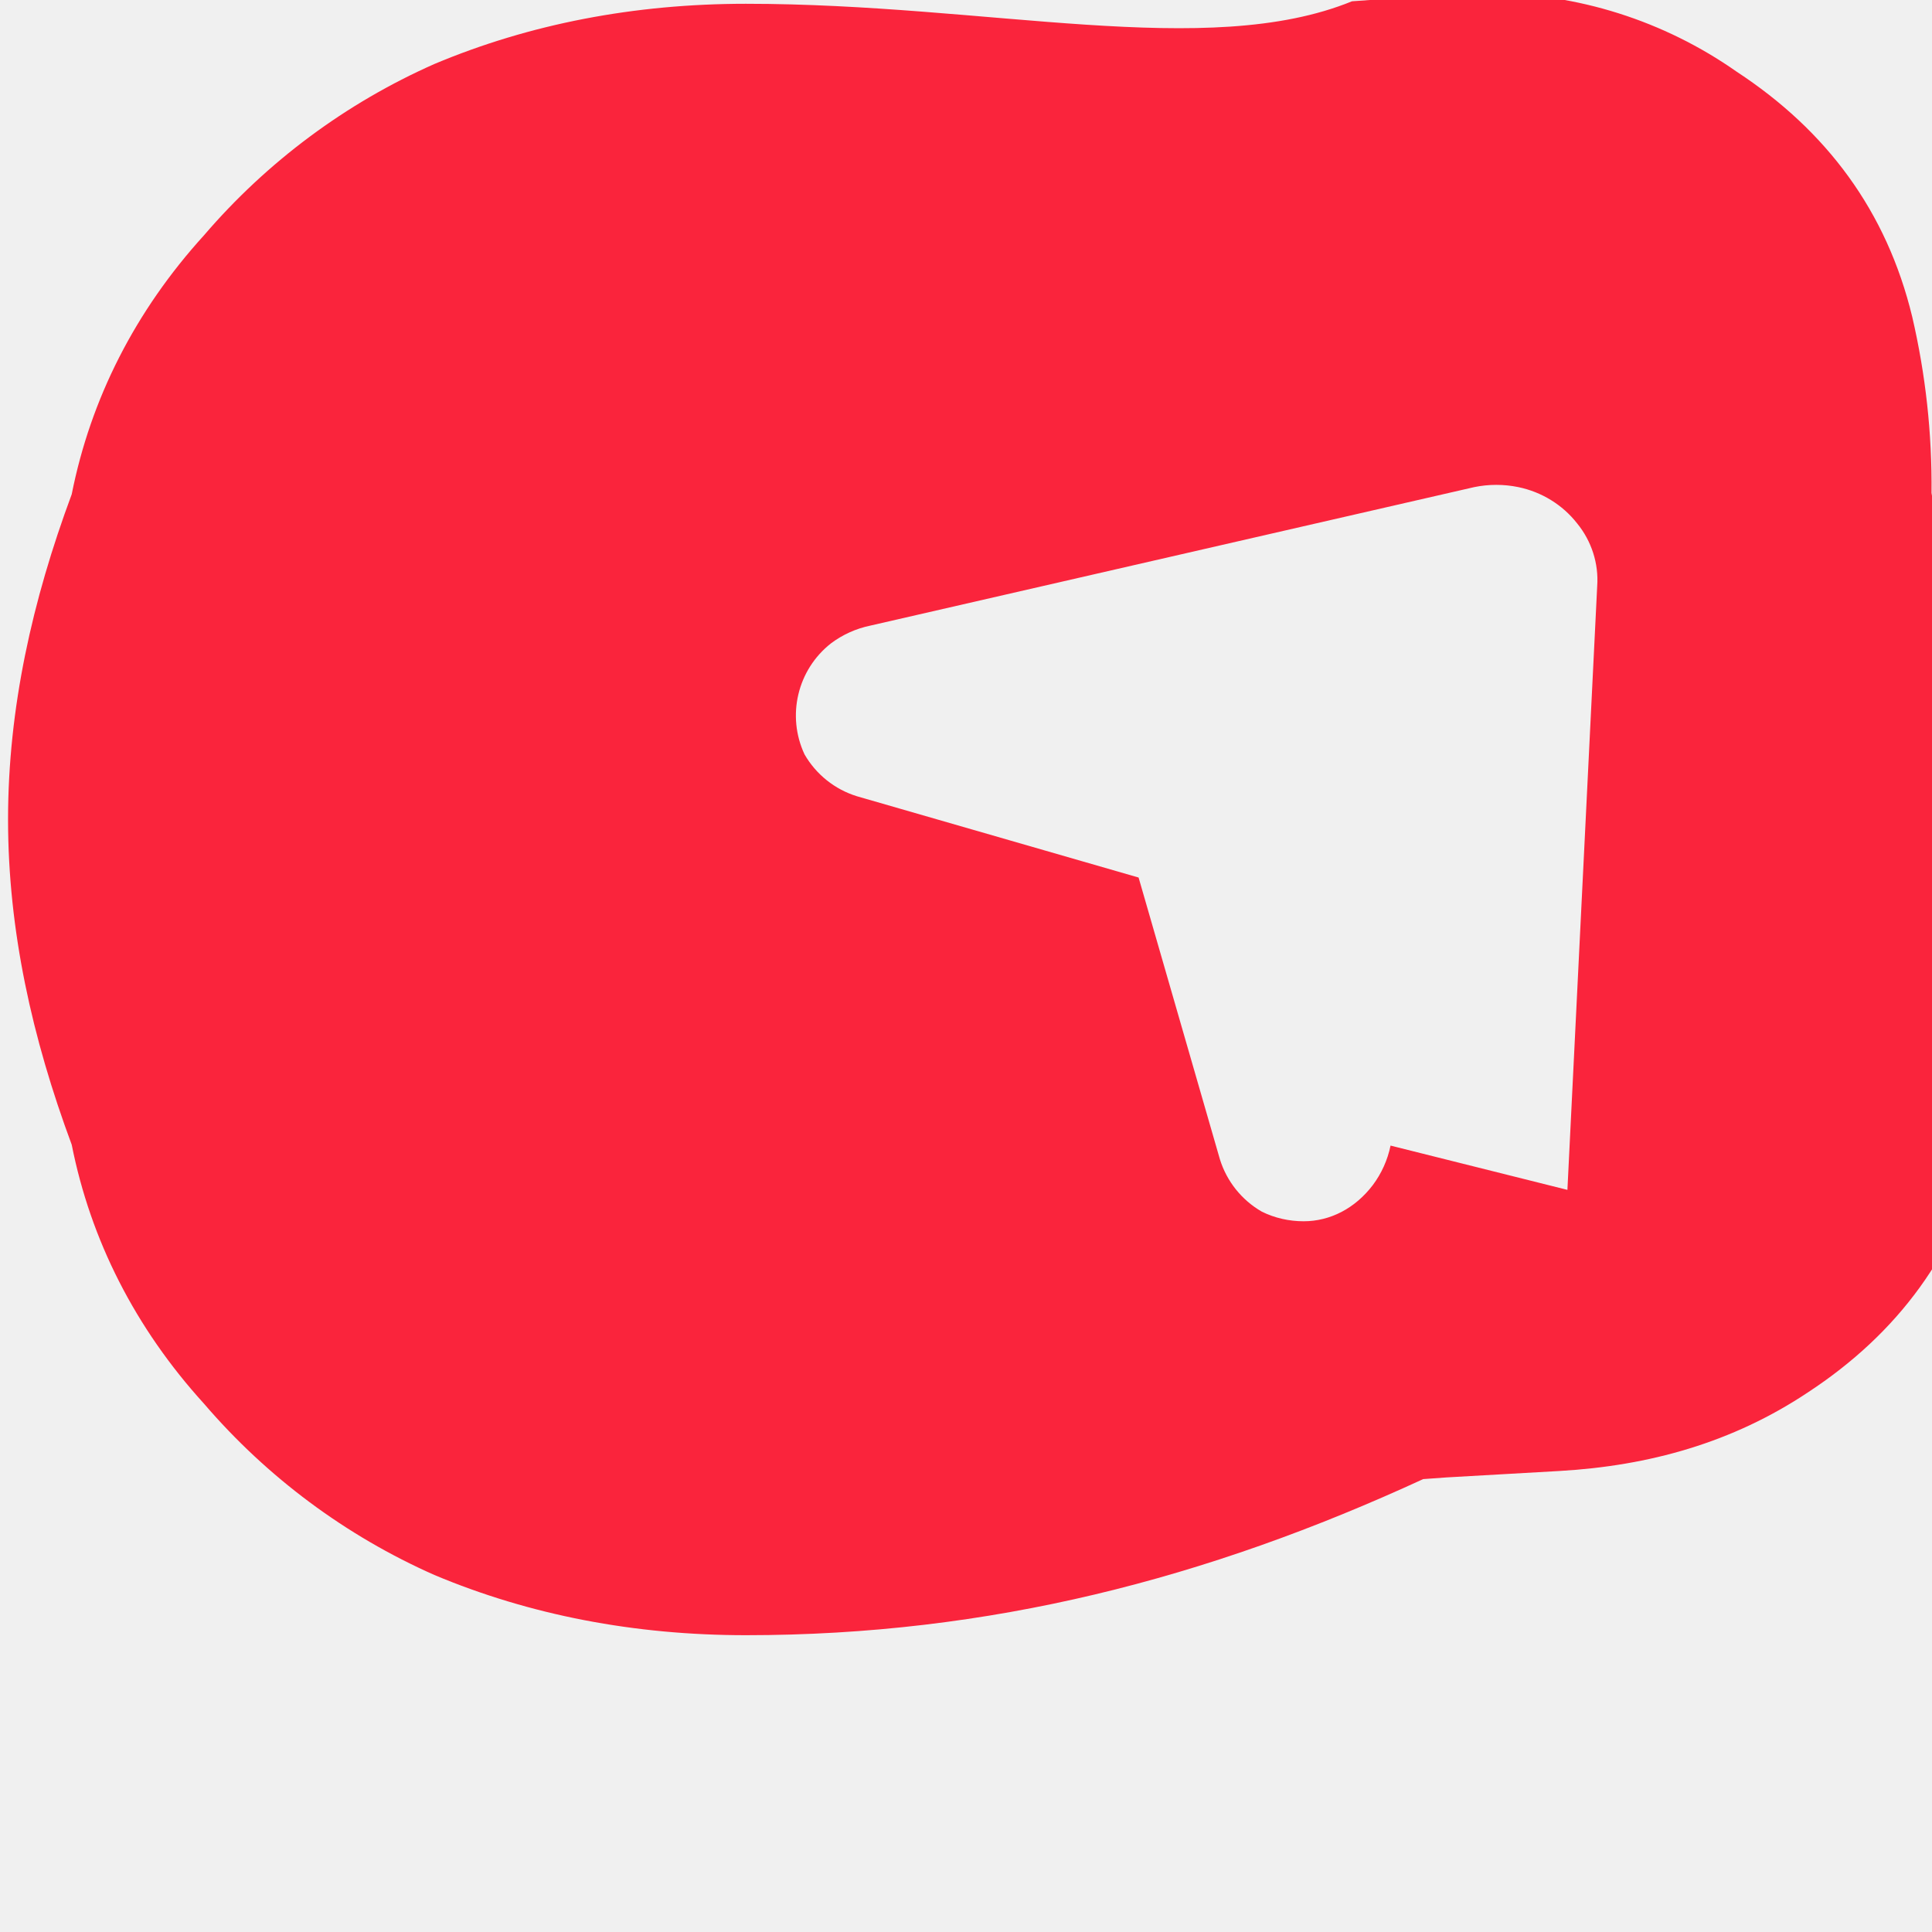
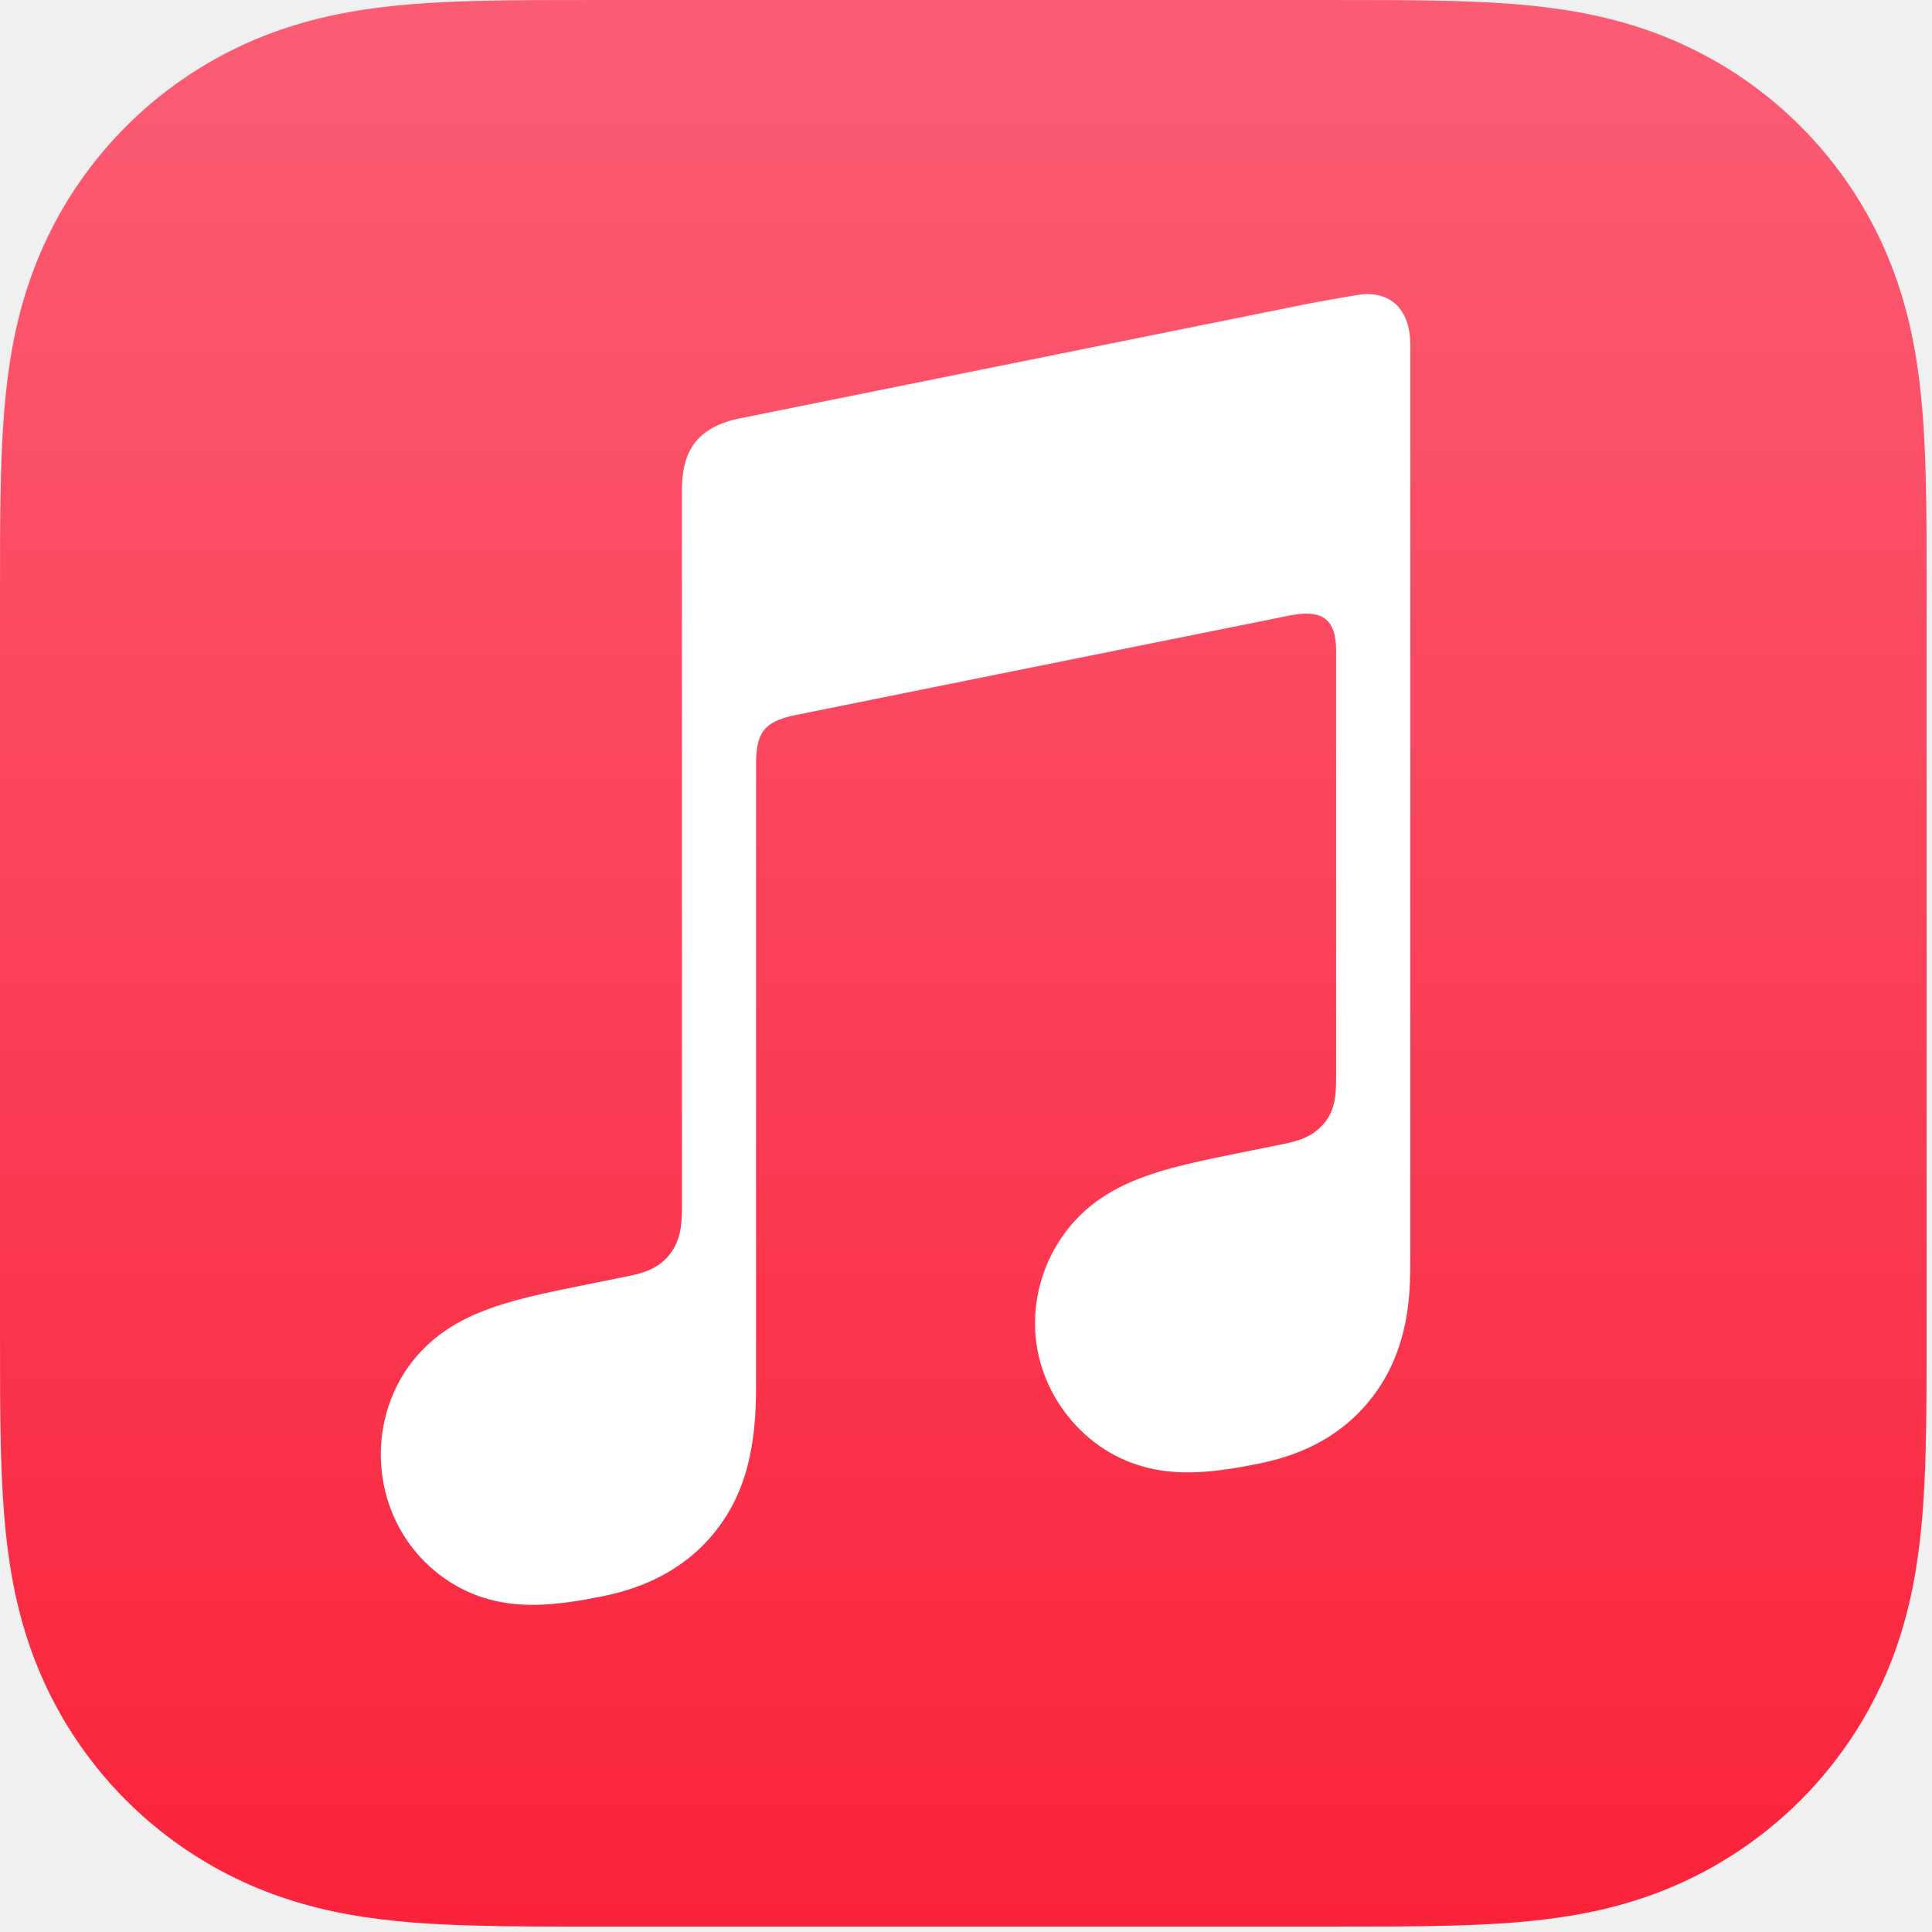
- <svg xmlns="http://www.w3.org/2000/svg" fill="#FA243C" role="img" viewBox="0 0 24 24">
-   <path d="M23.994 6.124a9.23 9.23 0 0 0-.24-2.19c-.317-1.31-1.062-2.31-2.18-3.043a5.376 5.376 0 0 0-3.084-.976 9.967 9.967 0 0 0-1.404.08c-.096.007-.195.014-.291.021C14.997.75 12.291.047 9.266.047c-1.386 0-2.685.25-3.87.748a8.075 8.075 0 0 0-2.861 2.127c-.855.94-1.409 2.033-1.644 3.218C.4 7.462.1 8.802.1 10.18c0 1.378.3 2.718.791 4.04.235 1.185.789 2.278 1.644 3.218a8.075 8.075 0 0 0 2.861 2.127c1.185.498 2.484.748 3.87.748 3.025 0 5.731-.703 8.413-1.939.096-.007.195-.014.291-.021.47-.027.94-.053 1.404-.08 1.107-.064 2.145-.35 3.084-.976 1.118-.733 1.863-1.733 2.18-3.043.16-.66.24-1.32.24-2.19 0-.87-.08-1.53-.24-2.19zm-6.72 8.107c-.037.18-.113.347-.22.49-.22.29-.53.45-.86.45-.18 0-.36-.04-.52-.12a1.14 1.14 0 0 1-.52-.65l-1.01-3.5-3.5-1.01a1.14 1.14 0 0 1-.65-.52 1.14 1.14 0 0 1 .33-1.38c.143-.107.31-.183.49-.22l7.5-1.72c.18-.037.367-.037.547 0 .29.06.55.22.73.45.18.22.27.5.25.78l-.37 7.5z" />
+ <svg xmlns="http://www.w3.org/2000/svg" version="1.1" id="Artwork" x="0px" y="0px" width="361px" height="361px" viewBox="0 0 361 361" style="enable-background:new 0 0 361 361;" xml:space="preserve">
+   <style type="text/css">
+ 	.st0{fill-rule:evenodd;clip-rule:evenodd;fill:url(#SVGID_1_);}
+ 	.st1{fill-rule:evenodd;clip-rule:evenodd;fill:#FFFFFF;}
+ </style>
+   <g id="Layer_5">
+ </g>
+   <g>
+     <linearGradient id="SVGID_1_" gradientUnits="userSpaceOnUse" x1="180" y1="358.605" x2="180" y2="7.759">
+       <stop offset="0" style="stop-color:#FA233B" />
+       <stop offset="1" style="stop-color:#FB5C74" />
+     </linearGradient>
+     <path class="st0" d="M360,112.61c0-4.3,0-8.6-0.02-12.9c-0.02-3.62-0.06-7.24-0.16-10.86c-0.21-7.89-0.68-15.84-2.08-23.64   c-1.42-7.92-3.75-15.29-7.41-22.49c-3.6-7.07-8.3-13.53-13.91-19.14c-5.61-5.61-12.08-10.31-19.15-13.91   c-7.19-3.66-14.56-5.98-22.47-7.41c-7.8-1.4-15.76-1.87-23.65-2.08c-3.62-0.1-7.24-0.14-10.86-0.16C255.99,0,251.69,0,247.39,0   H112.61c-4.3,0-8.6,0-12.9,0.02c-3.62,0.02-7.24,0.06-10.86,0.16C80.96,0.4,73,0.86,65.2,2.27c-7.92,1.42-15.28,3.75-22.47,7.41   c-7.07,3.6-13.54,8.3-19.15,13.91c-5.61,5.61-10.31,12.07-13.91,19.14c-3.66,7.2-5.99,14.57-7.41,22.49   c-1.4,7.8-1.87,15.76-2.08,23.64c-0.1,3.62-0.14,7.24-0.16,10.86C0,104.01,0,108.31,0,112.61v134.77c0,4.3,0,8.6,0.02,12.9   c0.02,3.62,0.06,7.24,0.16,10.86c0.21,7.89,0.68,15.84,2.08,23.64c1.42,7.92,3.75,15.29,7.41,22.49c3.6,7.07,8.3,13.53,13.91,19.14   c5.61,5.61,12.08,10.31,19.15,13.91c7.19,3.66,14.56,5.98,22.47,7.41c7.8,1.4,15.76,1.87,23.65,2.08c3.62,0.1,7.24,0.14,10.86,0.16   c4.3,0.03,8.6,0.02,12.9,0.02h134.77c4.3,0,8.6,0,12.9-0.02c3.62-0.02,7.24-0.06,10.86-0.16c7.89-0.21,15.85-0.68,23.65-2.08   c7.92-1.42,15.28-3.75,22.47-7.41c7.07-3.6,13.54-8.3,19.15-13.91c5.61-5.61,10.31-12.07,13.91-19.14   c3.66-7.2,5.99-14.57,7.41-22.49c1.4-7.8,1.87-15.76,2.08-23.64c0.1-3.62,0.14-7.24,0.16-10.86c0.03-4.3,0.02-8.6,0.02-12.9V112.61   z" />
+   </g>
+   <g id="Glyph_2_">
+     <g>
+       <path class="st1" d="M254.5,55c-0.87,0.08-8.6,1.45-9.53,1.64l-107,21.59l-0.04,0.01c-2.79,0.59-4.98,1.58-6.67,3    c-2.04,1.71-3.17,4.13-3.6,6.95c-0.09,0.6-0.24,1.82-0.24,3.62c0,0,0,109.32,0,133.92c0,3.13-0.25,6.17-2.37,8.76    c-2.12,2.59-4.74,3.37-7.81,3.99c-2.33,0.47-4.66,0.94-6.99,1.41c-8.84,1.78-14.59,2.99-19.8,5.01    c-4.98,1.93-8.71,4.39-11.68,7.51c-5.89,6.17-8.28,14.54-7.46,22.38c0.7,6.69,3.71,13.09,8.88,17.82    c3.49,3.2,7.85,5.63,12.99,6.66c5.33,1.07,11.01,0.7,19.31-0.98c4.42-0.89,8.56-2.28,12.5-4.61c3.9-2.3,7.24-5.37,9.85-9.11    c2.62-3.75,4.31-7.92,5.24-12.35c0.96-4.57,1.19-8.7,1.19-13.26l0-116.15c0-6.22,1.76-7.86,6.78-9.08c0,0,88.94-17.94,93.09-18.75    c5.79-1.11,8.52,0.54,8.52,6.61l0,79.29c0,3.14-0.03,6.32-2.17,8.92c-2.12,2.59-4.74,3.37-7.81,3.99    c-2.33,0.47-4.66,0.94-6.99,1.41c-8.84,1.78-14.59,2.99-19.8,5.01c-4.98,1.93-8.71,4.39-11.68,7.51    c-5.89,6.17-8.49,14.54-7.67,22.38c0.7,6.69,3.92,13.09,9.09,17.82c3.49,3.2,7.85,5.56,12.99,6.6c5.33,1.07,11.01,0.69,19.31-0.98    c4.42-0.89,8.56-2.22,12.5-4.55c3.9-2.3,7.24-5.37,9.85-9.11c2.62-3.75,4.31-7.92,5.24-12.35c0.96-4.57,1-8.7,1-13.26V64.46    C263.54,58.3,260.29,54.5,254.5,55z" />
+     </g>
+   </g>
+   <g>
+ </g>
+   <g>
+ </g>
+   <g>
+ </g>
+   <g>
+ </g>
+   <g>
+ </g>
+   <g>
+ </g>
</svg>
